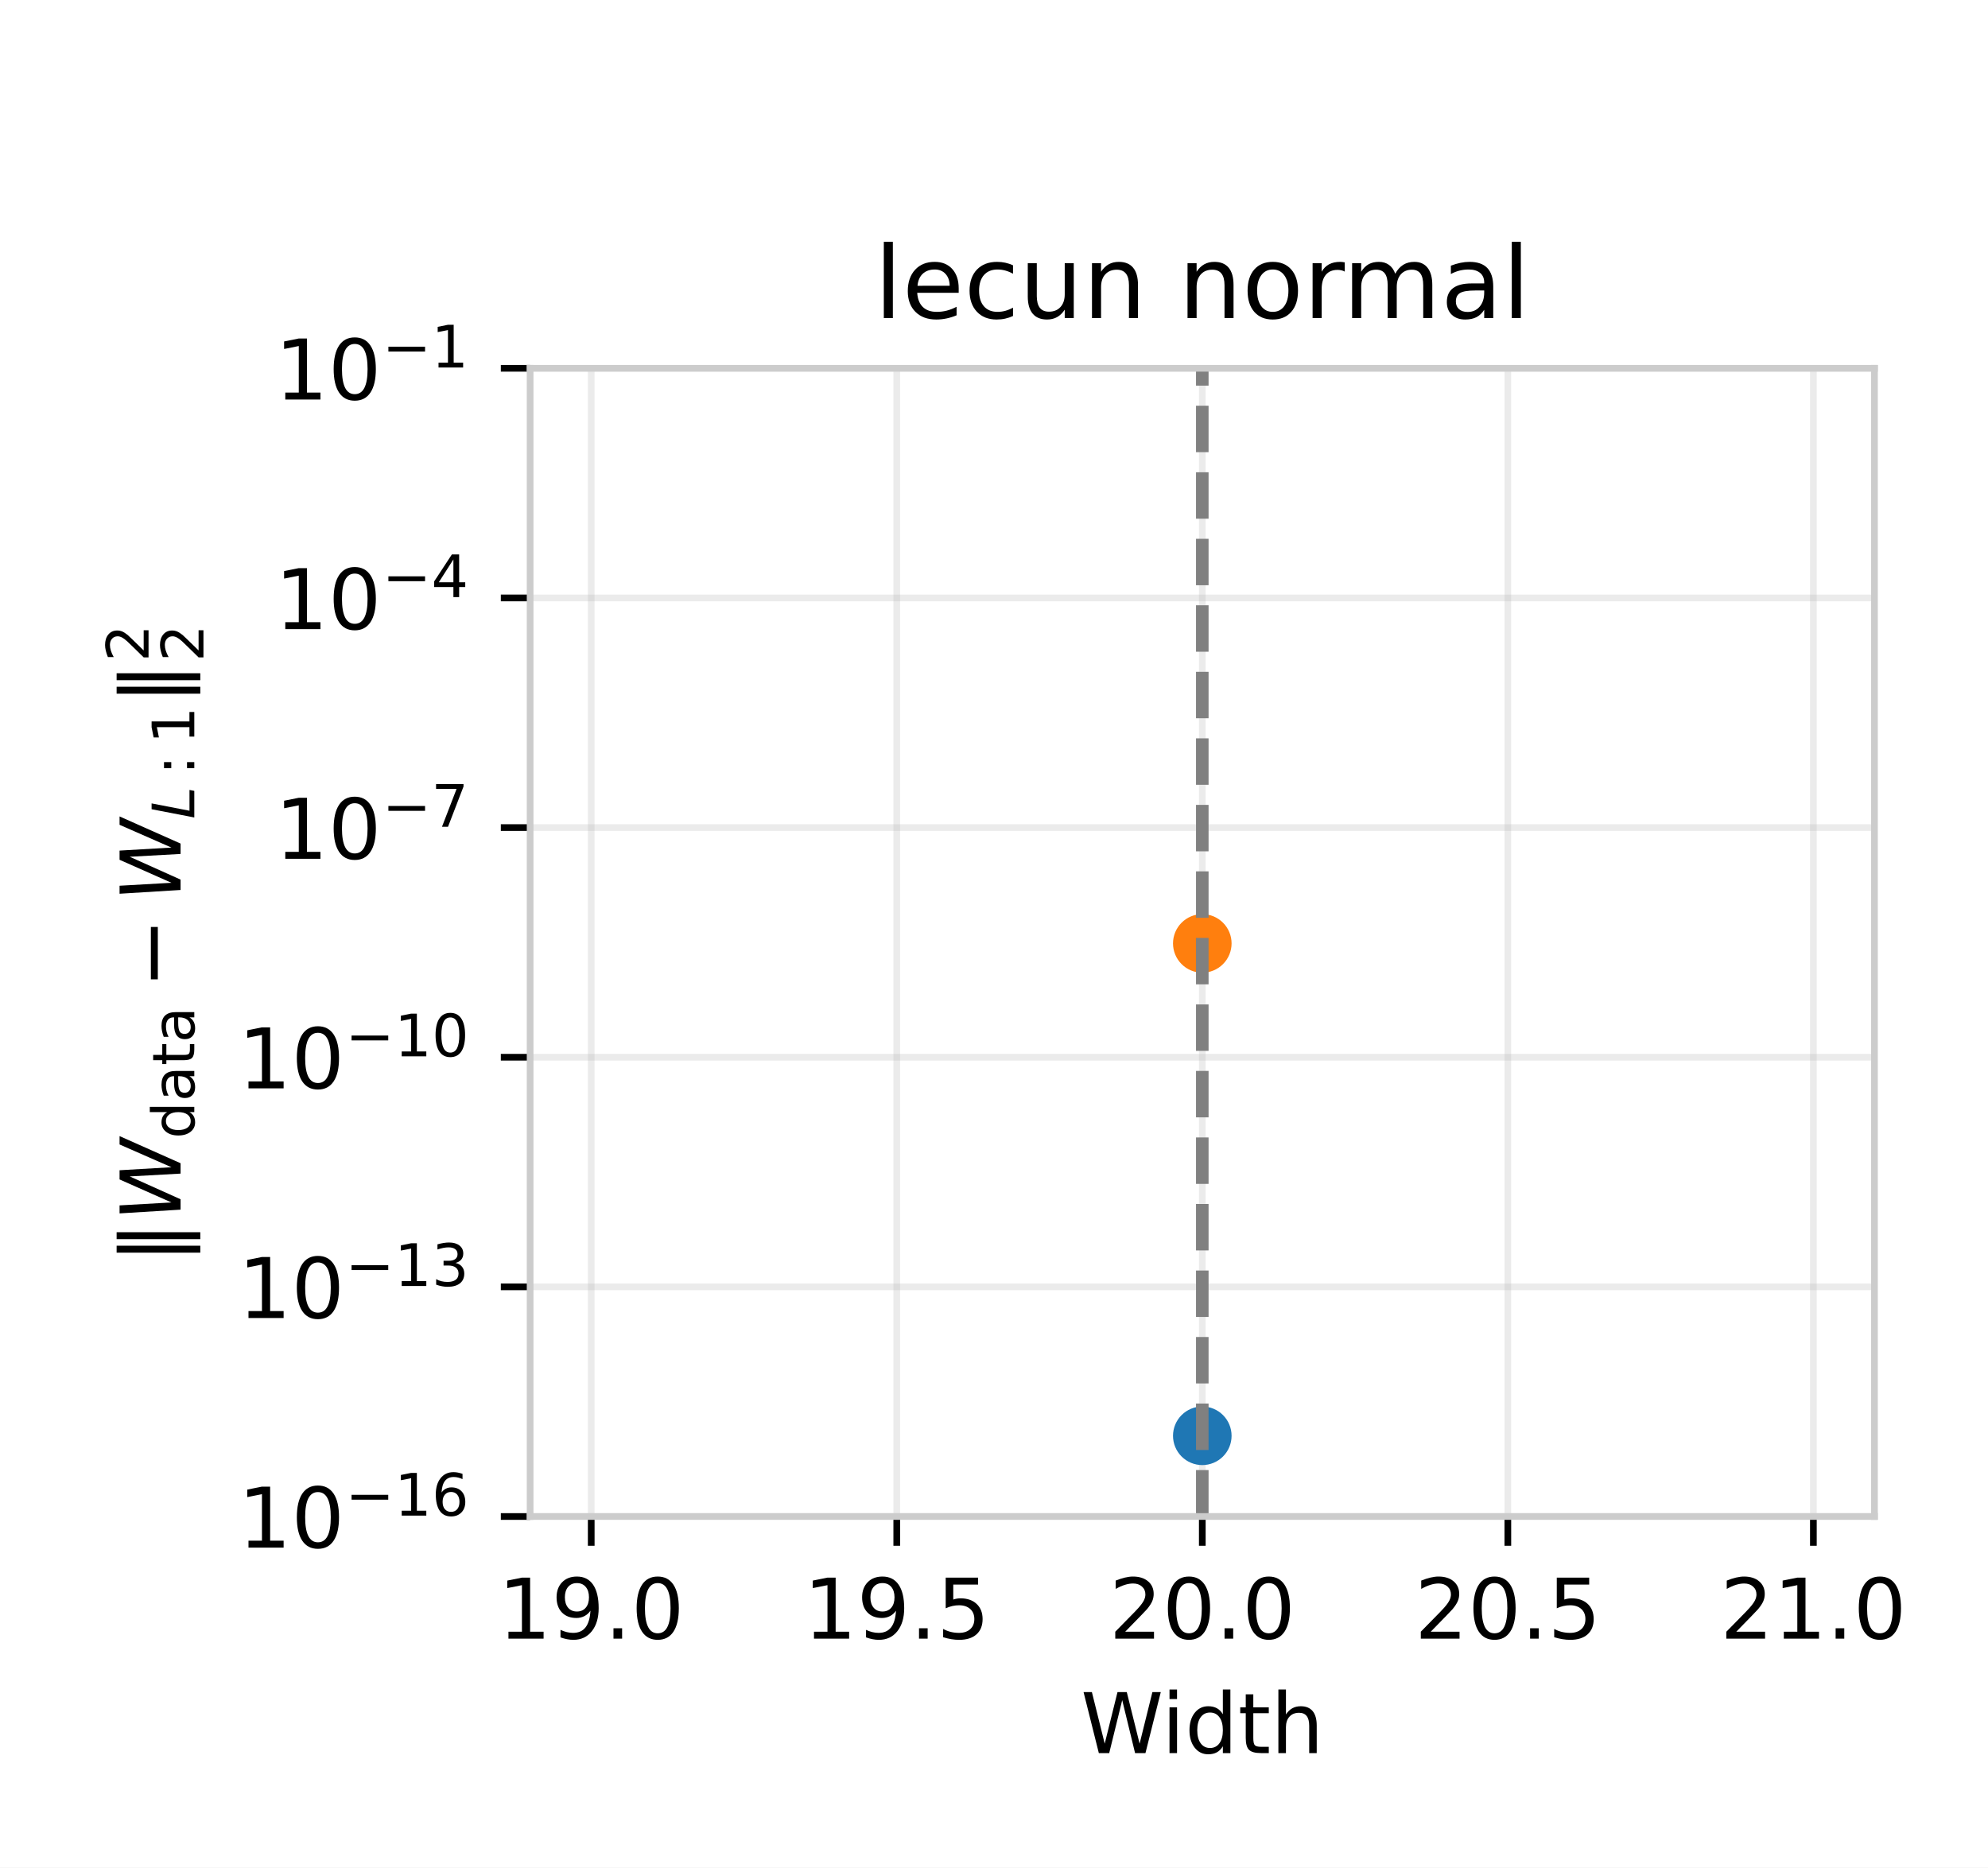
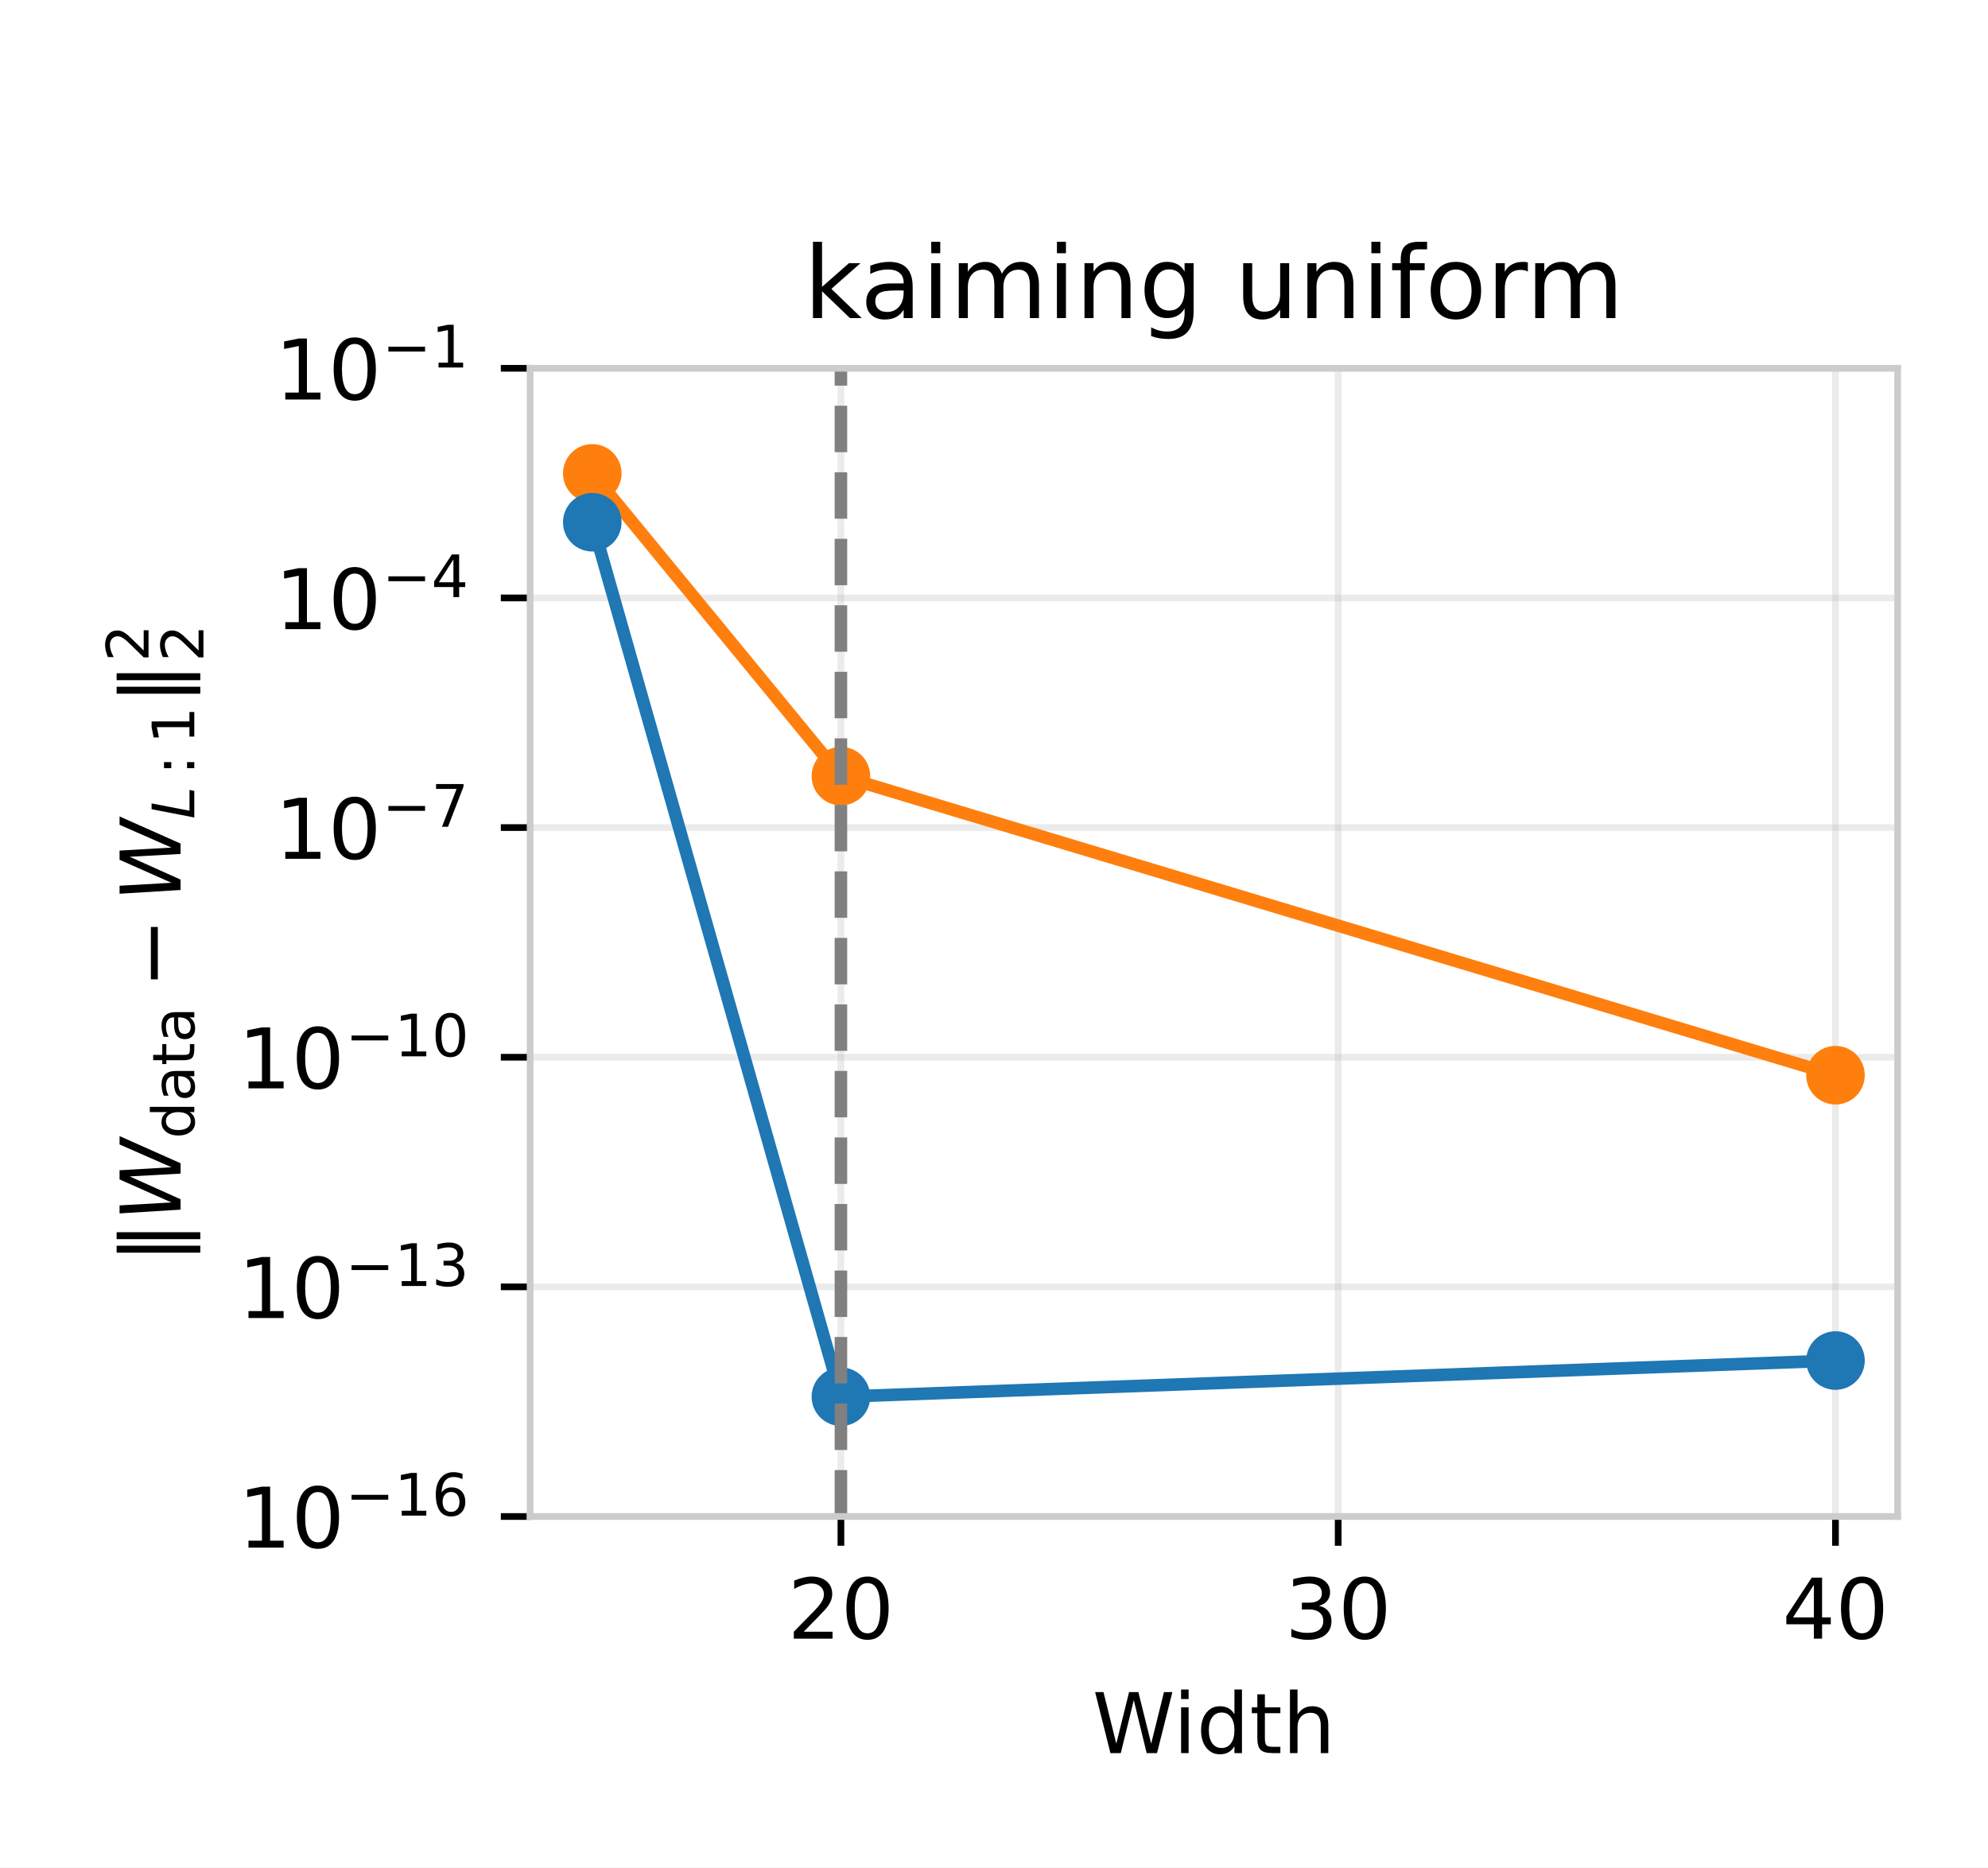
<svg xmlns="http://www.w3.org/2000/svg" xmlns:xlink="http://www.w3.org/1999/xlink" width="237.6pt" height="223.2pt" viewBox="0 0 237.6 223.2" version="1.1">
  <defs>
    <style type="text/css">*{stroke-linejoin: round; stroke-linecap: butt}</style>
  </defs>
  <g id="figure_1">
    <g id="patch_1">
      <path d="M 0 223.2  L 237.6 223.2  L 237.6 0  L 0 0  z " style="fill: #ffffff" />
    </g>
    <g id="axes_1">
      <g id="patch_2">
-         <path d="M 63.358 181.24  L 224.032 181.24  L 224.032 44.016  L 63.358 44.016  z " style="fill: #ffffff" />
+         <path d="M 63.358 181.24  L 226.8 181.24  L 226.8 44.016  L 63.358 44.016  z " style="fill: #ffffff" />
      </g>
      <g id="matplotlib.axis_1">
        <g id="xtick_1">
          <g id="line2d_1">
-             <path d="M 70.661 181.24  L 70.661 44.016  " clip-path="url(#p147dbec6ee)" style="fill: none; stroke: #b0b0b0; stroke-opacity: 0.25; stroke-width: 0.8; stroke-linecap: square" />
+             <path d="M 100.504 181.24  L 100.504 44.016  " clip-path="url(#pae575101c0)" style="fill: none; stroke: #b0b0b0; stroke-opacity: 0.25; stroke-width: 0.8; stroke-linecap: square" />
          </g>
          <g id="line2d_2">
            <defs>
-               <path id="m1499fde5d8" d="M 0 0  L 0 3.5  " style="stroke: #000000; stroke-width: 0.8" />
+               <path id="m7ba6d8c8a8" d="M 0 0  L 0 3.5  " style="stroke: #000000; stroke-width: 0.8" />
            </defs>
            <g>
-               <use xlink:href="#m1499fde5d8" x="70.661" y="181.24" style="stroke: #000000; stroke-width: 0.8" />
+               <use xlink:href="#m7ba6d8c8a8" x="100.504" y="181.24" style="stroke: #000000; stroke-width: 0.8" />
            </g>
          </g>
          <g id="text_1">
-             <g transform="translate(59.5283 195.8384) scale(0.1 -0.1)">
-               <defs>
-                 <path id="DejaVuSans-31" d="M 794 531  L 1825 531  L 1825 4091  L 703 3866  L 703 4441  L 1819 4666  L 2450 4666  L 2450 531  L 3481 531  L 3481 0  L 794 0  L 794 531  z " transform="scale(0.015625)" />
-                 <path id="DejaVuSans-39" d="M 703 97  L 703 672  Q 941 559 1184 500  Q 1428 441 1663 441  Q 2288 441 2617 861  Q 2947 1281 2994 2138  Q 2813 1869 2534 1725  Q 2256 1581 1919 1581  Q 1219 1581 811 2004  Q 403 2428 403 3163  Q 403 3881 828 4315  Q 1253 4750 1959 4750  Q 2769 4750 3195 4129  Q 3622 3509 3622 2328  Q 3622 1225 3098 567  Q 2575 -91 1691 -91  Q 1453 -91 1209 -44  Q 966 3 703 97  z M 1959 2075  Q 2384 2075 2632 2365  Q 2881 2656 2881 3163  Q 2881 3666 2632 3958  Q 2384 4250 1959 4250  Q 1534 4250 1286 3958  Q 1038 3666 1038 3163  Q 1038 2656 1286 2365  Q 1534 2075 1959 2075  z " transform="scale(0.015625)" />
-                 <path id="DejaVuSans-2e" d="M 684 794  L 1344 794  L 1344 0  L 684 0  L 684 794  z " transform="scale(0.015625)" />
+             <g transform="translate(94.14119 195.8384) scale(0.1 -0.1)">
+               <defs>
+                 <path id="DejaVuSans-32" d="M 1228 531  L 3431 531  L 3431 0  L 469 0  L 469 531  Q 828 903 1448 1529  Q 2069 2156 2228 2338  Q 2531 2678 2651 2914  Q 2772 3150 2772 3378  Q 2772 3750 2511 3984  Q 2250 4219 1831 4219  Q 1534 4219 1204 4116  Q 875 4013 500 3803  L 500 4441  Q 881 4594 1212 4672  Q 1544 4750 1819 4750  Q 2544 4750 2975 4387  Q 3406 4025 3406 3419  Q 3406 3131 3298 2873  Q 3191 2616 2906 2266  Q 2828 2175 2409 1742  Q 1991 1309 1228 531  z " transform="scale(0.015625)" />
                <path id="DejaVuSans-30" d="M 2034 4250  Q 1547 4250 1301 3770  Q 1056 3291 1056 2328  Q 1056 1369 1301 889  Q 1547 409 2034 409  Q 2525 409 2770 889  Q 3016 1369 3016 2328  Q 3016 3291 2770 3770  Q 2525 4250 2034 4250  z M 2034 4750  Q 2819 4750 3233 4129  Q 3647 3509 3647 2328  Q 3647 1150 3233 529  Q 2819 -91 2034 -91  Q 1250 -91 836 529  Q 422 1150 422 2328  Q 422 3509 836 4129  Q 1250 4750 2034 4750  z " transform="scale(0.015625)" />
              </defs>
-               <use xlink:href="#DejaVuSans-31" />
-               <use xlink:href="#DejaVuSans-39" x="63.623" />
-               <use xlink:href="#DejaVuSans-2e" x="127.246" />
-               <use xlink:href="#DejaVuSans-30" x="159.033" />
+               <use xlink:href="#DejaVuSans-32" />
+               <use xlink:href="#DejaVuSans-30" x="63.623" />
            </g>
          </g>
        </g>
        <g id="xtick_2">
          <g id="line2d_3">
-             <path d="M 107.178 181.24  L 107.178 44.016  " clip-path="url(#p147dbec6ee)" style="fill: none; stroke: #b0b0b0; stroke-opacity: 0.25; stroke-width: 0.8; stroke-linecap: square" />
+             <path d="M 159.937 181.24  L 159.937 44.016  " clip-path="url(#pae575101c0)" style="fill: none; stroke: #b0b0b0; stroke-opacity: 0.25; stroke-width: 0.8; stroke-linecap: square" />
          </g>
          <g id="line2d_4">
            <g>
-               <use xlink:href="#m1499fde5d8" x="107.178" y="181.24" style="stroke: #000000; stroke-width: 0.8" />
+               <use xlink:href="#m7ba6d8c8a8" x="159.937" y="181.24" style="stroke: #000000; stroke-width: 0.8" />
            </g>
          </g>
          <g id="text_2">
-             <g transform="translate(96.0453 195.8384) scale(0.1 -0.1)">
-               <defs>
-                 <path id="DejaVuSans-35" d="M 691 4666  L 3169 4666  L 3169 4134  L 1269 4134  L 1269 2991  Q 1406 3038 1543 3061  Q 1681 3084 1819 3084  Q 2600 3084 3056 2656  Q 3513 2228 3513 1497  Q 3513 744 3044 326  Q 2575 -91 1722 -91  Q 1428 -91 1123 -41  Q 819 9 494 109  L 494 744  Q 775 591 1075 516  Q 1375 441 1709 441  Q 2250 441 2565 725  Q 2881 1009 2881 1497  Q 2881 1984 2565 2268  Q 2250 2553 1709 2553  Q 1456 2553 1204 2497  Q 953 2441 691 2322  L 691 4666  z " transform="scale(0.015625)" />
-               </defs>
-               <use xlink:href="#DejaVuSans-31" />
-               <use xlink:href="#DejaVuSans-39" x="63.623" />
-               <use xlink:href="#DejaVuSans-2e" x="127.246" />
-               <use xlink:href="#DejaVuSans-35" x="159.033" />
+             <g transform="translate(153.5747 195.8384) scale(0.1 -0.1)">
+               <defs>
+                 <path id="DejaVuSans-33" d="M 2597 2516  Q 3050 2419 3304 2112  Q 3559 1806 3559 1356  Q 3559 666 3084 287  Q 2609 -91 1734 -91  Q 1441 -91 1130 -33  Q 819 25 488 141  L 488 750  Q 750 597 1062 519  Q 1375 441 1716 441  Q 2309 441 2620 675  Q 2931 909 2931 1356  Q 2931 1769 2642 2001  Q 2353 2234 1838 2234  L 1294 2234  L 1294 2753  L 1863 2753  Q 2328 2753 2575 2939  Q 2822 3125 2822 3475  Q 2822 3834 2567 4026  Q 2313 4219 1838 4219  Q 1578 4219 1281 4162  Q 984 4106 628 3988  L 628 4550  Q 988 4650 1302 4700  Q 1616 4750 1894 4750  Q 2613 4750 3031 4423  Q 3450 4097 3450 3541  Q 3450 3153 3228 2886  Q 3006 2619 2597 2516  z " transform="scale(0.015625)" />
+               </defs>
+               <use xlink:href="#DejaVuSans-33" />
+               <use xlink:href="#DejaVuSans-30" x="63.623" />
            </g>
          </g>
        </g>
        <g id="xtick_3">
          <g id="line2d_5">
-             <path d="M 143.695 181.24  L 143.695 44.016  " clip-path="url(#p147dbec6ee)" style="fill: none; stroke: #b0b0b0; stroke-opacity: 0.25; stroke-width: 0.8; stroke-linecap: square" />
+             <path d="M 219.371 181.24  L 219.371 44.016  " clip-path="url(#pae575101c0)" style="fill: none; stroke: #b0b0b0; stroke-opacity: 0.25; stroke-width: 0.8; stroke-linecap: square" />
          </g>
          <g id="line2d_6">
            <g>
-               <use xlink:href="#m1499fde5d8" x="143.695" y="181.24" style="stroke: #000000; stroke-width: 0.8" />
+               <use xlink:href="#m7ba6d8c8a8" x="219.371" y="181.24" style="stroke: #000000; stroke-width: 0.8" />
            </g>
          </g>
          <g id="text_3">
-             <g transform="translate(132.5623 195.8384) scale(0.1 -0.1)">
-               <defs>
-                 <path id="DejaVuSans-32" d="M 1228 531  L 3431 531  L 3431 0  L 469 0  L 469 531  Q 828 903 1448 1529  Q 2069 2156 2228 2338  Q 2531 2678 2651 2914  Q 2772 3150 2772 3378  Q 2772 3750 2511 3984  Q 2250 4219 1831 4219  Q 1534 4219 1204 4116  Q 875 4013 500 3803  L 500 4441  Q 881 4594 1212 4672  Q 1544 4750 1819 4750  Q 2544 4750 2975 4387  Q 3406 4025 3406 3419  Q 3406 3131 3298 2873  Q 3191 2616 2906 2266  Q 2828 2175 2409 1742  Q 1991 1309 1228 531  z " transform="scale(0.015625)" />
-               </defs>
-               <use xlink:href="#DejaVuSans-32" />
+             <g transform="translate(213.0083 195.8384) scale(0.1 -0.1)">
+               <defs>
+                 <path id="DejaVuSans-34" d="M 2419 4116  L 825 1625  L 2419 1625  L 2419 4116  z M 2253 4666  L 3047 4666  L 3047 1625  L 3713 1625  L 3713 1100  L 3047 1100  L 3047 0  L 2419 0  L 2419 1100  L 313 1100  L 313 1709  L 2253 4666  z " transform="scale(0.015625)" />
+               </defs>
+               <use xlink:href="#DejaVuSans-34" />
              <use xlink:href="#DejaVuSans-30" x="63.623" />
-               <use xlink:href="#DejaVuSans-2e" x="127.246" />
-               <use xlink:href="#DejaVuSans-30" x="159.033" />
-             </g>
-           </g>
-         </g>
-         <g id="xtick_4">
-           <g id="line2d_7">
-             <path d="M 180.212 181.24  L 180.212 44.016  " clip-path="url(#p147dbec6ee)" style="fill: none; stroke: #b0b0b0; stroke-opacity: 0.25; stroke-width: 0.8; stroke-linecap: square" />
-           </g>
-           <g id="line2d_8">
-             <g>
-               <use xlink:href="#m1499fde5d8" x="180.212" y="181.24" style="stroke: #000000; stroke-width: 0.8" />
-             </g>
-           </g>
-           <g id="text_4">
-             <g transform="translate(169.0793 195.8384) scale(0.1 -0.1)">
-               <use xlink:href="#DejaVuSans-32" />
-               <use xlink:href="#DejaVuSans-30" x="63.623" />
-               <use xlink:href="#DejaVuSans-2e" x="127.246" />
-               <use xlink:href="#DejaVuSans-35" x="159.033" />
-             </g>
-           </g>
-         </g>
-         <g id="xtick_5">
-           <g id="line2d_9">
-             <path d="M 216.729 181.24  L 216.729 44.016  " clip-path="url(#p147dbec6ee)" style="fill: none; stroke: #b0b0b0; stroke-opacity: 0.25; stroke-width: 0.8; stroke-linecap: square" />
-           </g>
-           <g id="line2d_10">
-             <g>
-               <use xlink:href="#m1499fde5d8" x="216.729" y="181.24" style="stroke: #000000; stroke-width: 0.8" />
-             </g>
-           </g>
-           <g id="text_5">
-             <g transform="translate(205.5963 195.8384) scale(0.1 -0.1)">
-               <use xlink:href="#DejaVuSans-32" />
-               <use xlink:href="#DejaVuSans-31" x="63.623" />
-               <use xlink:href="#DejaVuSans-2e" x="127.246" />
-               <use xlink:href="#DejaVuSans-30" x="159.033" />
-             </g>
-           </g>
-         </g>
-         <g id="text_6">
-           <g transform="translate(129.1717 209.5166) scale(0.1 -0.1)">
+             </g>
+           </g>
+         </g>
+         <g id="text_4">
+           <g transform="translate(130.5554 209.5166) scale(0.1 -0.1)">
            <defs>
              <path id="DejaVuSans-57" d="M 213 4666  L 850 4666  L 1831 722  L 2809 4666  L 3519 4666  L 4500 722  L 5478 4666  L 6119 4666  L 4947 0  L 4153 0  L 3169 4050  L 2175 0  L 1381 0  L 213 4666  z " transform="scale(0.015625)" />
              <path id="DejaVuSans-69" d="M 603 3500  L 1178 3500  L 1178 0  L 603 0  L 603 3500  z M 603 4863  L 1178 4863  L 1178 4134  L 603 4134  L 603 4863  z " transform="scale(0.015625)" />
              <path id="DejaVuSans-64" d="M 2906 2969  L 2906 4863  L 3481 4863  L 3481 0  L 2906 0  L 2906 525  Q 2725 213 2448 61  Q 2172 -91 1784 -91  Q 1150 -91 751 415  Q 353 922 353 1747  Q 353 2572 751 3078  Q 1150 3584 1784 3584  Q 2172 3584 2448 3432  Q 2725 3281 2906 2969  z M 947 1747  Q 947 1113 1208 752  Q 1469 391 1925 391  Q 2381 391 2643 752  Q 2906 1113 2906 1747  Q 2906 2381 2643 2742  Q 2381 3103 1925 3103  Q 1469 3103 1208 2742  Q 947 2381 947 1747  z " transform="scale(0.015625)" />
              <path id="DejaVuSans-74" d="M 1172 4494  L 1172 3500  L 2356 3500  L 2356 3053  L 1172 3053  L 1172 1153  Q 1172 725 1289 603  Q 1406 481 1766 481  L 2356 481  L 2356 0  L 1766 0  Q 1100 0 847 248  Q 594 497 594 1153  L 594 3053  L 172 3053  L 172 3500  L 594 3500  L 594 4494  L 1172 4494  z " transform="scale(0.015625)" />
              <path id="DejaVuSans-68" d="M 3513 2113  L 3513 0  L 2938 0  L 2938 2094  Q 2938 2591 2744 2837  Q 2550 3084 2163 3084  Q 1697 3084 1428 2787  Q 1159 2491 1159 1978  L 1159 0  L 581 0  L 581 4863  L 1159 4863  L 1159 2956  Q 1366 3272 1645 3428  Q 1925 3584 2291 3584  Q 2894 3584 3203 3211  Q 3513 2838 3513 2113  z " transform="scale(0.015625)" />
            </defs>
            <use xlink:href="#DejaVuSans-57" />
            <use xlink:href="#DejaVuSans-69" x="96.627" />
            <use xlink:href="#DejaVuSans-64" x="124.41" />
            <use xlink:href="#DejaVuSans-74" x="187.887" />
            <use xlink:href="#DejaVuSans-68" x="227.096" />
          </g>
        </g>
      </g>
      <g id="matplotlib.axis_2">
        <g id="ytick_1">
-           <g id="line2d_11">
-             <path d="M 63.358 181.24  L 224.032 181.24  " clip-path="url(#p147dbec6ee)" style="fill: none; stroke: #b0b0b0; stroke-opacity: 0.25; stroke-width: 0.8; stroke-linecap: square" />
-           </g>
-           <g id="line2d_12">
+           <g id="line2d_7">
+             <path d="M 63.358 181.24  L 226.8 181.24  " clip-path="url(#pae575101c0)" style="fill: none; stroke: #b0b0b0; stroke-opacity: 0.25; stroke-width: 0.8; stroke-linecap: square" />
+           </g>
+           <g id="line2d_8">
            <defs>
-               <path id="ma5f35775ed" d="M 0 0  L -3.5 0  " style="stroke: #000000; stroke-width: 0.8" />
+               <path id="me3d0223551" d="M 0 0  L -3.5 0  " style="stroke: #000000; stroke-width: 0.8" />
            </defs>
            <g>
-               <use xlink:href="#ma5f35775ed" x="63.358" y="181.24" style="stroke: #000000; stroke-width: 0.8" />
-             </g>
-           </g>
-           <g id="text_7">
+               <use xlink:href="#me3d0223551" x="63.358" y="181.24" style="stroke: #000000; stroke-width: 0.8" />
+             </g>
+           </g>
+           <g id="text_5">
            <g transform="translate(28.45771 185.0392) scale(0.1 -0.1)">
              <defs>
+                 <path id="DejaVuSans-31" d="M 794 531  L 1825 531  L 1825 4091  L 703 3866  L 703 4441  L 1819 4666  L 2450 4666  L 2450 531  L 3481 531  L 3481 0  L 794 0  L 794 531  z " transform="scale(0.015625)" />
                <path id="DejaVuSans-2212" d="M 678 2272  L 4684 2272  L 4684 1741  L 678 1741  L 678 2272  z " transform="scale(0.015625)" />
                <path id="DejaVuSans-36" d="M 2113 2584  Q 1688 2584 1439 2293  Q 1191 2003 1191 1497  Q 1191 994 1439 701  Q 1688 409 2113 409  Q 2538 409 2786 701  Q 3034 994 3034 1497  Q 3034 2003 2786 2293  Q 2538 2584 2113 2584  z M 3366 4563  L 3366 3988  Q 3128 4100 2886 4159  Q 2644 4219 2406 4219  Q 1781 4219 1451 3797  Q 1122 3375 1075 2522  Q 1259 2794 1537 2939  Q 1816 3084 2150 3084  Q 2853 3084 3261 2657  Q 3669 2231 3669 1497  Q 3669 778 3244 343  Q 2819 -91 2113 -91  Q 1303 -91 875 529  Q 447 1150 447 2328  Q 447 3434 972 4092  Q 1497 4750 2381 4750  Q 2619 4750 2861 4703  Q 3103 4656 3366 4563  z " transform="scale(0.015625)" />
              </defs>
              <use xlink:href="#DejaVuSans-31" transform="translate(0 0.765625)" />
              <use xlink:href="#DejaVuSans-30" transform="translate(63.62305 0.765625)" />
              <use xlink:href="#DejaVuSans-2212" transform="translate(128.2031 39.04688) scale(0.7)" />
              <use xlink:href="#DejaVuSans-31" transform="translate(186.8555 39.04688) scale(0.7)" />
              <use xlink:href="#DejaVuSans-36" transform="translate(231.3916 39.04688) scale(0.7)" />
            </g>
          </g>
        </g>
        <g id="ytick_2">
-           <g id="line2d_13">
-             <path d="M 63.358 153.795  L 224.032 153.795  " clip-path="url(#p147dbec6ee)" style="fill: none; stroke: #b0b0b0; stroke-opacity: 0.25; stroke-width: 0.8; stroke-linecap: square" />
-           </g>
-           <g id="line2d_14">
-             <g>
-               <use xlink:href="#ma5f35775ed" x="63.358" y="153.795" style="stroke: #000000; stroke-width: 0.8" />
-             </g>
-           </g>
-           <g id="text_8">
+           <g id="line2d_9">
+             <path d="M 63.358 153.795  L 226.8 153.795  " clip-path="url(#pae575101c0)" style="fill: none; stroke: #b0b0b0; stroke-opacity: 0.25; stroke-width: 0.8; stroke-linecap: square" />
+           </g>
+           <g id="line2d_10">
+             <g>
+               <use xlink:href="#me3d0223551" x="63.358" y="153.795" style="stroke: #000000; stroke-width: 0.8" />
+             </g>
+           </g>
+           <g id="text_6">
            <g transform="translate(28.45771 157.5944) scale(0.1 -0.1)">
-               <defs>
-                 <path id="DejaVuSans-33" d="M 2597 2516  Q 3050 2419 3304 2112  Q 3559 1806 3559 1356  Q 3559 666 3084 287  Q 2609 -91 1734 -91  Q 1441 -91 1130 -33  Q 819 25 488 141  L 488 750  Q 750 597 1062 519  Q 1375 441 1716 441  Q 2309 441 2620 675  Q 2931 909 2931 1356  Q 2931 1769 2642 2001  Q 2353 2234 1838 2234  L 1294 2234  L 1294 2753  L 1863 2753  Q 2328 2753 2575 2939  Q 2822 3125 2822 3475  Q 2822 3834 2567 4026  Q 2313 4219 1838 4219  Q 1578 4219 1281 4162  Q 984 4106 628 3988  L 628 4550  Q 988 4650 1302 4700  Q 1616 4750 1894 4750  Q 2613 4750 3031 4423  Q 3450 4097 3450 3541  Q 3450 3153 3228 2886  Q 3006 2619 2597 2516  z " transform="scale(0.015625)" />
-               </defs>
              <use xlink:href="#DejaVuSans-31" transform="translate(0 0.765625)" />
              <use xlink:href="#DejaVuSans-30" transform="translate(63.62305 0.765625)" />
              <use xlink:href="#DejaVuSans-2212" transform="translate(128.2031 39.04688) scale(0.7)" />
              <use xlink:href="#DejaVuSans-31" transform="translate(186.8555 39.04688) scale(0.7)" />
              <use xlink:href="#DejaVuSans-33" transform="translate(231.3916 39.04688) scale(0.7)" />
            </g>
          </g>
        </g>
        <g id="ytick_3">
-           <g id="line2d_15">
-             <path d="M 63.358 126.35  L 224.032 126.35  " clip-path="url(#p147dbec6ee)" style="fill: none; stroke: #b0b0b0; stroke-opacity: 0.25; stroke-width: 0.8; stroke-linecap: square" />
-           </g>
-           <g id="line2d_16">
-             <g>
-               <use xlink:href="#ma5f35775ed" x="63.358" y="126.35" style="stroke: #000000; stroke-width: 0.8" />
-             </g>
-           </g>
-           <g id="text_9">
+           <g id="line2d_11">
+             <path d="M 63.358 126.35  L 226.8 126.35  " clip-path="url(#pae575101c0)" style="fill: none; stroke: #b0b0b0; stroke-opacity: 0.25; stroke-width: 0.8; stroke-linecap: square" />
+           </g>
+           <g id="line2d_12">
+             <g>
+               <use xlink:href="#me3d0223551" x="63.358" y="126.35" style="stroke: #000000; stroke-width: 0.8" />
+             </g>
+           </g>
+           <g id="text_7">
            <g transform="translate(28.45771 130.1496) scale(0.1 -0.1)">
              <use xlink:href="#DejaVuSans-31" transform="translate(0 0.765625)" />
              <use xlink:href="#DejaVuSans-30" transform="translate(63.62305 0.765625)" />
              <use xlink:href="#DejaVuSans-2212" transform="translate(128.2031 39.04688) scale(0.7)" />
              <use xlink:href="#DejaVuSans-31" transform="translate(186.8555 39.04688) scale(0.7)" />
              <use xlink:href="#DejaVuSans-30" transform="translate(231.3916 39.04688) scale(0.7)" />
            </g>
          </g>
        </g>
        <g id="ytick_4">
-           <g id="line2d_17">
-             <path d="M 63.358 98.906  L 224.032 98.906  " clip-path="url(#p147dbec6ee)" style="fill: none; stroke: #b0b0b0; stroke-opacity: 0.25; stroke-width: 0.8; stroke-linecap: square" />
-           </g>
-           <g id="line2d_18">
-             <g>
-               <use xlink:href="#ma5f35775ed" x="63.358" y="98.906" style="stroke: #000000; stroke-width: 0.8" />
-             </g>
-           </g>
-           <g id="text_10">
+           <g id="line2d_13">
+             <path d="M 63.358 98.906  L 226.8 98.906  " clip-path="url(#pae575101c0)" style="fill: none; stroke: #b0b0b0; stroke-opacity: 0.25; stroke-width: 0.8; stroke-linecap: square" />
+           </g>
+           <g id="line2d_14">
+             <g>
+               <use xlink:href="#me3d0223551" x="63.358" y="98.906" style="stroke: #000000; stroke-width: 0.8" />
+             </g>
+           </g>
+           <g id="text_8">
            <g transform="translate(32.85771 102.7048) scale(0.1 -0.1)">
              <defs>
                <path id="DejaVuSans-37" d="M 525 4666  L 3525 4666  L 3525 4397  L 1831 0  L 1172 0  L 2766 4134  L 525 4134  L 525 4666  z " transform="scale(0.015625)" />
              </defs>
              <use xlink:href="#DejaVuSans-31" transform="translate(0 0.684375)" />
              <use xlink:href="#DejaVuSans-30" transform="translate(63.62305 0.684375)" />
              <use xlink:href="#DejaVuSans-2212" transform="translate(128.2031 38.96563) scale(0.7)" />
              <use xlink:href="#DejaVuSans-37" transform="translate(186.8555 38.96563) scale(0.7)" />
            </g>
          </g>
        </g>
        <g id="ytick_5">
-           <g id="line2d_19">
-             <path d="M 63.358 71.461  L 224.032 71.461  " clip-path="url(#p147dbec6ee)" style="fill: none; stroke: #b0b0b0; stroke-opacity: 0.25; stroke-width: 0.8; stroke-linecap: square" />
-           </g>
-           <g id="line2d_20">
-             <g>
-               <use xlink:href="#ma5f35775ed" x="63.358" y="71.461" style="stroke: #000000; stroke-width: 0.8" />
-             </g>
-           </g>
-           <g id="text_11">
+           <g id="line2d_15">
+             <path d="M 63.358 71.461  L 226.8 71.461  " clip-path="url(#pae575101c0)" style="fill: none; stroke: #b0b0b0; stroke-opacity: 0.25; stroke-width: 0.8; stroke-linecap: square" />
+           </g>
+           <g id="line2d_16">
+             <g>
+               <use xlink:href="#me3d0223551" x="63.358" y="71.461" style="stroke: #000000; stroke-width: 0.8" />
+             </g>
+           </g>
+           <g id="text_9">
            <g transform="translate(32.85771 75.26002) scale(0.1 -0.1)">
-               <defs>
-                 <path id="DejaVuSans-34" d="M 2419 4116  L 825 1625  L 2419 1625  L 2419 4116  z M 2253 4666  L 3047 4666  L 3047 1625  L 3713 1625  L 3713 1100  L 3047 1100  L 3047 0  L 2419 0  L 2419 1100  L 313 1100  L 313 1709  L 2253 4666  z " transform="scale(0.015625)" />
-               </defs>
              <use xlink:href="#DejaVuSans-31" transform="translate(0 0.684375)" />
              <use xlink:href="#DejaVuSans-30" transform="translate(63.62305 0.684375)" />
              <use xlink:href="#DejaVuSans-2212" transform="translate(128.2031 38.96563) scale(0.7)" />
              <use xlink:href="#DejaVuSans-34" transform="translate(186.8555 38.96563) scale(0.7)" />
            </g>
          </g>
        </g>
        <g id="ytick_6">
-           <g id="line2d_21">
-             <path d="M 63.358 44.016  L 224.032 44.016  " clip-path="url(#p147dbec6ee)" style="fill: none; stroke: #b0b0b0; stroke-opacity: 0.25; stroke-width: 0.8; stroke-linecap: square" />
-           </g>
-           <g id="line2d_22">
-             <g>
-               <use xlink:href="#ma5f35775ed" x="63.358" y="44.016" style="stroke: #000000; stroke-width: 0.8" />
-             </g>
-           </g>
-           <g id="text_12">
+           <g id="line2d_17">
+             <path d="M 63.358 44.016  L 226.8 44.016  " clip-path="url(#pae575101c0)" style="fill: none; stroke: #b0b0b0; stroke-opacity: 0.25; stroke-width: 0.8; stroke-linecap: square" />
+           </g>
+           <g id="line2d_18">
+             <g>
+               <use xlink:href="#me3d0223551" x="63.358" y="44.016" style="stroke: #000000; stroke-width: 0.8" />
+             </g>
+           </g>
+           <g id="text_10">
            <g transform="translate(32.85771 47.81522) scale(0.1 -0.1)">
              <use xlink:href="#DejaVuSans-31" transform="translate(0 0.684375)" />
              <use xlink:href="#DejaVuSans-30" transform="translate(63.62305 0.684375)" />
              <use xlink:href="#DejaVuSans-2212" transform="translate(128.2031 38.96563) scale(0.7)" />
              <use xlink:href="#DejaVuSans-31" transform="translate(186.8555 38.96563) scale(0.7)" />
            </g>
          </g>
        </g>
-         <g id="text_13">
+         <g id="text_11">
          <g transform="translate(21.65771 150.978) rotate(-90) scale(0.1 -0.1)">
            <defs>
              <path id="DejaVuSans-2016" d="M 1344 4891  L 1344 -1509  L 813 -1509  L 813 4891  L 1344 4891  z M 2376 4891  L 2376 -1509  L 1845 -1509  L 1845 4891  L 2376 4891  z " transform="scale(0.015625)" />
              <path id="DejaVuSans-Oblique-57" d="M 616 4666  L 1228 4666  L 1453 697  L 3213 4666  L 3916 4666  L 4147 697  L 5888 4666  L 6528 4666  L 4453 0  L 3659 0  L 3444 3891  L 1697 0  L 903 0  L 616 4666  z " transform="scale(0.015625)" />
              <path id="DejaVuSans-61" d="M 2194 1759  Q 1497 1759 1228 1600  Q 959 1441 959 1056  Q 959 750 1161 570  Q 1363 391 1709 391  Q 2188 391 2477 730  Q 2766 1069 2766 1631  L 2766 1759  L 2194 1759  z M 3341 1997  L 3341 0  L 2766 0  L 2766 531  Q 2569 213 2275 61  Q 1981 -91 1556 -91  Q 1019 -91 701 211  Q 384 513 384 1019  Q 384 1609 779 1909  Q 1175 2209 1959 2209  L 2766 2209  L 2766 2266  Q 2766 2663 2505 2880  Q 2244 3097 1772 3097  Q 1472 3097 1187 3025  Q 903 2953 641 2809  L 641 3341  Q 956 3463 1253 3523  Q 1550 3584 1831 3584  Q 2591 3584 2966 3190  Q 3341 2797 3341 1997  z " transform="scale(0.015625)" />
              <path id="DejaVuSans-Oblique-4c" d="M 1075 4666  L 1709 4666  L 909 525  L 3181 525  L 3078 0  L 172 0  L 1075 4666  z " transform="scale(0.015625)" />
              <path id="DejaVuSans-3a" d="M 750 794  L 1409 794  L 1409 0  L 750 0  L 750 794  z M 750 3309  L 1409 3309  L 1409 2516  L 750 2516  L 750 3309  z " transform="scale(0.015625)" />
            </defs>
            <use xlink:href="#DejaVuSans-2016" transform="translate(0 0.765625)" />
            <use xlink:href="#DejaVuSans-Oblique-57" transform="translate(50 0.765625)" />
            <use xlink:href="#DejaVuSans-64" transform="translate(148.877 -15.64062) scale(0.7)" />
            <use xlink:href="#DejaVuSans-61" transform="translate(193.3105 -15.64062) scale(0.7)" />
            <use xlink:href="#DejaVuSans-74" transform="translate(236.2061 -15.64062) scale(0.7)" />
            <use xlink:href="#DejaVuSans-61" transform="translate(263.6523 -15.64062) scale(0.7)" />
            <use xlink:href="#DejaVuSans-2212" transform="translate(328.7646 0.765625)" />
            <use xlink:href="#DejaVuSans-Oblique-57" transform="translate(432.0361 0.765625)" />
            <use xlink:href="#DejaVuSans-Oblique-4c" transform="translate(530.9131 -15.64062) scale(0.7)" />
            <use xlink:href="#DejaVuSans-3a" transform="translate(583.5498 -15.64062) scale(0.7)" />
            <use xlink:href="#DejaVuSans-31" transform="translate(620.7715 -15.64062) scale(0.7)" />
            <use xlink:href="#DejaVuSans-2016" transform="translate(668.042 0.765625)" />
            <use xlink:href="#DejaVuSans-32" transform="translate(718.999 39.04688) scale(0.7)" />
            <use xlink:href="#DejaVuSans-32" transform="translate(718.999 -26.57812) scale(0.7)" />
          </g>
        </g>
      </g>
-       <g id="line2d_23">
-         <path d="M 143.695 112.749  " clip-path="url(#p147dbec6ee)" style="fill: none; stroke: #ff7f0e; stroke-width: 1.5; stroke-linecap: square" />
+       <g id="line2d_19">
+         <path d="M 70.787 56.572  L 100.504 92.757  L 219.371 128.501  " clip-path="url(#pae575101c0)" style="fill: none; stroke: #ff7f0e; stroke-width: 1.5; stroke-linecap: square" />
        <defs>
-           <path id="m33d578d2ce" d="M 0 3  C 0.796 3 1.559 2.684 2.121 2.121  C 2.684 1.559 3 0.796 3 0  C 3 -0.796 2.684 -1.559 2.121 -2.121  C 1.559 -2.684 0.796 -3 0 -3  C -0.796 -3 -1.559 -2.684 -2.121 -2.121  C -2.684 -1.559 -3 -0.796 -3 0  C -3 0.796 -2.684 1.559 -2.121 2.121  C -1.559 2.684 -0.796 3 0 3  z " style="stroke: #ff7f0e" />
+           <path id="m0b2fea8ba5" d="M 0 3  C 0.796 3 1.559 2.684 2.121 2.121  C 2.684 1.559 3 0.796 3 0  C 3 -0.796 2.684 -1.559 2.121 -2.121  C 1.559 -2.684 0.796 -3 0 -3  C -0.796 -3 -1.559 -2.684 -2.121 -2.121  C -2.684 -1.559 -3 -0.796 -3 0  C -3 0.796 -2.684 1.559 -2.121 2.121  C -1.559 2.684 -0.796 3 0 3  z " style="stroke: #ff7f0e" />
        </defs>
-         <g clip-path="url(#p147dbec6ee)">
-           <use xlink:href="#m33d578d2ce" x="143.695" y="112.749" style="fill: #ff7f0e; stroke: #ff7f0e" />
-         </g>
-       </g>
-       <g id="line2d_24">
-         <path d="M 143.695 171.595  " clip-path="url(#p147dbec6ee)" style="fill: none; stroke: #1f77b4; stroke-width: 1.5; stroke-linecap: square" />
+         <g clip-path="url(#pae575101c0)">
+           <use xlink:href="#m0b2fea8ba5" x="70.787" y="56.572" style="fill: #ff7f0e; stroke: #ff7f0e" />
+           <use xlink:href="#m0b2fea8ba5" x="100.504" y="92.757" style="fill: #ff7f0e; stroke: #ff7f0e" />
+           <use xlink:href="#m0b2fea8ba5" x="219.371" y="128.501" style="fill: #ff7f0e; stroke: #ff7f0e" />
+         </g>
+       </g>
+       <g id="line2d_20">
+         <path d="M 70.787 62.414  L 100.504 166.924  L 219.371 162.602  " clip-path="url(#pae575101c0)" style="fill: none; stroke: #1f77b4; stroke-width: 1.5; stroke-linecap: square" />
        <defs>
-           <path id="m43bf566cdc" d="M 0 3  C 0.796 3 1.559 2.684 2.121 2.121  C 2.684 1.559 3 0.796 3 0  C 3 -0.796 2.684 -1.559 2.121 -2.121  C 1.559 -2.684 0.796 -3 0 -3  C -0.796 -3 -1.559 -2.684 -2.121 -2.121  C -2.684 -1.559 -3 -0.796 -3 0  C -3 0.796 -2.684 1.559 -2.121 2.121  C -1.559 2.684 -0.796 3 0 3  z " style="stroke: #1f77b4" />
+           <path id="ma63dc76c44" d="M 0 3  C 0.796 3 1.559 2.684 2.121 2.121  C 2.684 1.559 3 0.796 3 0  C 3 -0.796 2.684 -1.559 2.121 -2.121  C 1.559 -2.684 0.796 -3 0 -3  C -0.796 -3 -1.559 -2.684 -2.121 -2.121  C -2.684 -1.559 -3 -0.796 -3 0  C -3 0.796 -2.684 1.559 -2.121 2.121  C -1.559 2.684 -0.796 3 0 3  z " style="stroke: #1f77b4" />
        </defs>
-         <g clip-path="url(#p147dbec6ee)">
-           <use xlink:href="#m43bf566cdc" x="143.695" y="171.595" style="fill: #1f77b4; stroke: #1f77b4" />
-         </g>
-       </g>
-       <g id="line2d_25">
-         <path d="M 143.695 181.24  L 143.695 44.016  " clip-path="url(#p147dbec6ee)" style="fill: none; stroke-dasharray: 5.55,2.4; stroke-dashoffset: 0; stroke: #808080; stroke-width: 1.5" />
+         <g clip-path="url(#pae575101c0)">
+           <use xlink:href="#ma63dc76c44" x="70.787" y="62.414" style="fill: #1f77b4; stroke: #1f77b4" />
+           <use xlink:href="#ma63dc76c44" x="100.504" y="166.924" style="fill: #1f77b4; stroke: #1f77b4" />
+           <use xlink:href="#ma63dc76c44" x="219.371" y="162.602" style="fill: #1f77b4; stroke: #1f77b4" />
+         </g>
+       </g>
+       <g id="line2d_21">
+         <path d="M 100.504 181.24  L 100.504 44.016  " clip-path="url(#pae575101c0)" style="fill: none; stroke-dasharray: 5.55,2.4; stroke-dashoffset: 0; stroke: #808080; stroke-width: 1.5" />
      </g>
      <g id="patch_3">
        <path d="M 63.358 181.24  L 63.358 44.016  " style="fill: none; stroke: #cccccc; stroke-width: 0.8; stroke-linejoin: miter; stroke-linecap: square" />
      </g>
      <g id="patch_4">
-         <path d="M 224.032 181.24  L 224.032 44.016  " style="fill: none; stroke: #cccccc; stroke-width: 0.8; stroke-linejoin: miter; stroke-linecap: square" />
+         <path d="M 226.8 181.24  L 226.8 44.016  " style="fill: none; stroke: #cccccc; stroke-width: 0.8; stroke-linejoin: miter; stroke-linecap: square" />
      </g>
      <g id="patch_5">
-         <path d="M 63.358 181.24  L 224.032 181.24  " style="fill: none; stroke: #cccccc; stroke-width: 0.8; stroke-linejoin: miter; stroke-linecap: square" />
+         <path d="M 63.358 181.24  L 226.8 181.24  " style="fill: none; stroke: #cccccc; stroke-width: 0.8; stroke-linejoin: miter; stroke-linecap: square" />
      </g>
      <g id="patch_6">
-         <path d="M 63.358 44.016  L 224.032 44.016  " style="fill: none; stroke: #cccccc; stroke-width: 0.8; stroke-linejoin: miter; stroke-linecap: square" />
-       </g>
-       <g id="text_14">
-         <g transform="translate(104.502 38.016) scale(0.12 -0.12)">
+         <path d="M 63.358 44.016  L 226.8 44.016  " style="fill: none; stroke: #cccccc; stroke-width: 0.8; stroke-linejoin: miter; stroke-linecap: square" />
+       </g>
+       <g id="text_12">
+         <g transform="translate(96.07479 38.016) scale(0.12 -0.12)">
          <defs>
-             <path id="DejaVuSans-6c" d="M 603 4863  L 1178 4863  L 1178 0  L 603 0  L 603 4863  z " transform="scale(0.015625)" />
-             <path id="DejaVuSans-65" d="M 3597 1894  L 3597 1613  L 953 1613  Q 991 1019 1311 708  Q 1631 397 2203 397  Q 2534 397 2845 478  Q 3156 559 3463 722  L 3463 178  Q 3153 47 2828 -22  Q 2503 -91 2169 -91  Q 1331 -91 842 396  Q 353 884 353 1716  Q 353 2575 817 3079  Q 1281 3584 2069 3584  Q 2775 3584 3186 3129  Q 3597 2675 3597 1894  z M 3022 2063  Q 3016 2534 2758 2815  Q 2500 3097 2075 3097  Q 1594 3097 1305 2825  Q 1016 2553 972 2059  L 3022 2063  z " transform="scale(0.015625)" />
-             <path id="DejaVuSans-63" d="M 3122 3366  L 3122 2828  Q 2878 2963 2633 3030  Q 2388 3097 2138 3097  Q 1578 3097 1268 2742  Q 959 2388 959 1747  Q 959 1106 1268 751  Q 1578 397 2138 397  Q 2388 397 2633 464  Q 2878 531 3122 666  L 3122 134  Q 2881 22 2623 -34  Q 2366 -91 2075 -91  Q 1284 -91 818 406  Q 353 903 353 1747  Q 353 2603 823 3093  Q 1294 3584 2113 3584  Q 2378 3584 2631 3529  Q 2884 3475 3122 3366  z " transform="scale(0.015625)" />
+             <path id="DejaVuSans-6b" d="M 581 4863  L 1159 4863  L 1159 1991  L 2875 3500  L 3609 3500  L 1753 1863  L 3688 0  L 2938 0  L 1159 1709  L 1159 0  L 581 0  L 581 4863  z " transform="scale(0.015625)" />
+             <path id="DejaVuSans-6d" d="M 3328 2828  Q 3544 3216 3844 3400  Q 4144 3584 4550 3584  Q 5097 3584 5394 3201  Q 5691 2819 5691 2113  L 5691 0  L 5113 0  L 5113 2094  Q 5113 2597 4934 2840  Q 4756 3084 4391 3084  Q 3944 3084 3684 2787  Q 3425 2491 3425 1978  L 3425 0  L 2847 0  L 2847 2094  Q 2847 2600 2669 2842  Q 2491 3084 2119 3084  Q 1678 3084 1418 2786  Q 1159 2488 1159 1978  L 1159 0  L 581 0  L 581 3500  L 1159 3500  L 1159 2956  Q 1356 3278 1631 3431  Q 1906 3584 2284 3584  Q 2666 3584 2933 3390  Q 3200 3197 3328 2828  z " transform="scale(0.015625)" />
+             <path id="DejaVuSans-6e" d="M 3513 2113  L 3513 0  L 2938 0  L 2938 2094  Q 2938 2591 2744 2837  Q 2550 3084 2163 3084  Q 1697 3084 1428 2787  Q 1159 2491 1159 1978  L 1159 0  L 581 0  L 581 3500  L 1159 3500  L 1159 2956  Q 1366 3272 1645 3428  Q 1925 3584 2291 3584  Q 2894 3584 3203 3211  Q 3513 2838 3513 2113  z " transform="scale(0.015625)" />
+             <path id="DejaVuSans-67" d="M 2906 1791  Q 2906 2416 2648 2759  Q 2391 3103 1925 3103  Q 1463 3103 1205 2759  Q 947 2416 947 1791  Q 947 1169 1205 825  Q 1463 481 1925 481  Q 2391 481 2648 825  Q 2906 1169 2906 1791  z M 3481 434  Q 3481 -459 3084 -895  Q 2688 -1331 1869 -1331  Q 1566 -1331 1297 -1286  Q 1028 -1241 775 -1147  L 775 -588  Q 1028 -725 1275 -790  Q 1522 -856 1778 -856  Q 2344 -856 2625 -561  Q 2906 -266 2906 331  L 2906 616  Q 2728 306 2450 153  Q 2172 0 1784 0  Q 1141 0 747 490  Q 353 981 353 1791  Q 353 2603 747 3093  Q 1141 3584 1784 3584  Q 2172 3584 2450 3431  Q 2728 3278 2906 2969  L 2906 3500  L 3481 3500  L 3481 434  z " transform="scale(0.015625)" />
+             <path id="DejaVuSans-20" transform="scale(0.015625)" />
            <path id="DejaVuSans-75" d="M 544 1381  L 544 3500  L 1119 3500  L 1119 1403  Q 1119 906 1312 657  Q 1506 409 1894 409  Q 2359 409 2629 706  Q 2900 1003 2900 1516  L 2900 3500  L 3475 3500  L 3475 0  L 2900 0  L 2900 538  Q 2691 219 2414 64  Q 2138 -91 1772 -91  Q 1169 -91 856 284  Q 544 659 544 1381  z M 1991 3584  L 1991 3584  z " transform="scale(0.015625)" />
-             <path id="DejaVuSans-6e" d="M 3513 2113  L 3513 0  L 2938 0  L 2938 2094  Q 2938 2591 2744 2837  Q 2550 3084 2163 3084  Q 1697 3084 1428 2787  Q 1159 2491 1159 1978  L 1159 0  L 581 0  L 581 3500  L 1159 3500  L 1159 2956  Q 1366 3272 1645 3428  Q 1925 3584 2291 3584  Q 2894 3584 3203 3211  Q 3513 2838 3513 2113  z " transform="scale(0.015625)" />
-             <path id="DejaVuSans-20" transform="scale(0.015625)" />
+             <path id="DejaVuSans-66" d="M 2375 4863  L 2375 4384  L 1825 4384  Q 1516 4384 1395 4259  Q 1275 4134 1275 3809  L 1275 3500  L 2222 3500  L 2222 3053  L 1275 3053  L 1275 0  L 697 0  L 697 3053  L 147 3053  L 147 3500  L 697 3500  L 697 3744  Q 697 4328 969 4595  Q 1241 4863 1831 4863  L 2375 4863  z " transform="scale(0.015625)" />
            <path id="DejaVuSans-6f" d="M 1959 3097  Q 1497 3097 1228 2736  Q 959 2375 959 1747  Q 959 1119 1226 758  Q 1494 397 1959 397  Q 2419 397 2687 759  Q 2956 1122 2956 1747  Q 2956 2369 2687 2733  Q 2419 3097 1959 3097  z M 1959 3584  Q 2709 3584 3137 3096  Q 3566 2609 3566 1747  Q 3566 888 3137 398  Q 2709 -91 1959 -91  Q 1206 -91 779 398  Q 353 888 353 1747  Q 353 2609 779 3096  Q 1206 3584 1959 3584  z " transform="scale(0.015625)" />
            <path id="DejaVuSans-72" d="M 2631 2963  Q 2534 3019 2420 3045  Q 2306 3072 2169 3072  Q 1681 3072 1420 2755  Q 1159 2438 1159 1844  L 1159 0  L 581 0  L 581 3500  L 1159 3500  L 1159 2956  Q 1341 3275 1631 3429  Q 1922 3584 2338 3584  Q 2397 3584 2469 3576  Q 2541 3569 2628 3553  L 2631 2963  z " transform="scale(0.015625)" />
-             <path id="DejaVuSans-6d" d="M 3328 2828  Q 3544 3216 3844 3400  Q 4144 3584 4550 3584  Q 5097 3584 5394 3201  Q 5691 2819 5691 2113  L 5691 0  L 5113 0  L 5113 2094  Q 5113 2597 4934 2840  Q 4756 3084 4391 3084  Q 3944 3084 3684 2787  Q 3425 2491 3425 1978  L 3425 0  L 2847 0  L 2847 2094  Q 2847 2600 2669 2842  Q 2491 3084 2119 3084  Q 1678 3084 1418 2786  Q 1159 2488 1159 1978  L 1159 0  L 581 0  L 581 3500  L 1159 3500  L 1159 2956  Q 1356 3278 1631 3431  Q 1906 3584 2284 3584  Q 2666 3584 2933 3390  Q 3200 3197 3328 2828  z " transform="scale(0.015625)" />
          </defs>
-           <use xlink:href="#DejaVuSans-6c" />
-           <use xlink:href="#DejaVuSans-65" x="27.783" />
-           <use xlink:href="#DejaVuSans-63" x="89.307" />
-           <use xlink:href="#DejaVuSans-75" x="144.287" />
-           <use xlink:href="#DejaVuSans-6e" x="207.666" />
-           <use xlink:href="#DejaVuSans-20" x="271.045" />
-           <use xlink:href="#DejaVuSans-6e" x="302.832" />
-           <use xlink:href="#DejaVuSans-6f" x="366.211" />
-           <use xlink:href="#DejaVuSans-72" x="427.393" />
-           <use xlink:href="#DejaVuSans-6d" x="466.756" />
-           <use xlink:href="#DejaVuSans-61" x="564.168" />
-           <use xlink:href="#DejaVuSans-6c" x="625.447" />
+           <use xlink:href="#DejaVuSans-6b" />
+           <use xlink:href="#DejaVuSans-61" x="56.16" />
+           <use xlink:href="#DejaVuSans-69" x="117.439" />
+           <use xlink:href="#DejaVuSans-6d" x="145.223" />
+           <use xlink:href="#DejaVuSans-69" x="242.635" />
+           <use xlink:href="#DejaVuSans-6e" x="270.418" />
+           <use xlink:href="#DejaVuSans-67" x="333.797" />
+           <use xlink:href="#DejaVuSans-20" x="397.273" />
+           <use xlink:href="#DejaVuSans-75" x="429.061" />
+           <use xlink:href="#DejaVuSans-6e" x="492.439" />
+           <use xlink:href="#DejaVuSans-69" x="555.818" />
+           <use xlink:href="#DejaVuSans-66" x="583.602" />
+           <use xlink:href="#DejaVuSans-6f" x="618.807" />
+           <use xlink:href="#DejaVuSans-72" x="679.988" />
+           <use xlink:href="#DejaVuSans-6d" x="719.352" />
        </g>
      </g>
    </g>
  </g>
  <defs>
-     <clipPath id="p147dbec6ee">
-       <rect x="63.358" y="44.016" width="160.675" height="137.224" />
+     <clipPath id="pae575101c0">
+       <rect x="63.358" y="44.016" width="163.442" height="137.224" />
    </clipPath>
  </defs>
</svg>
